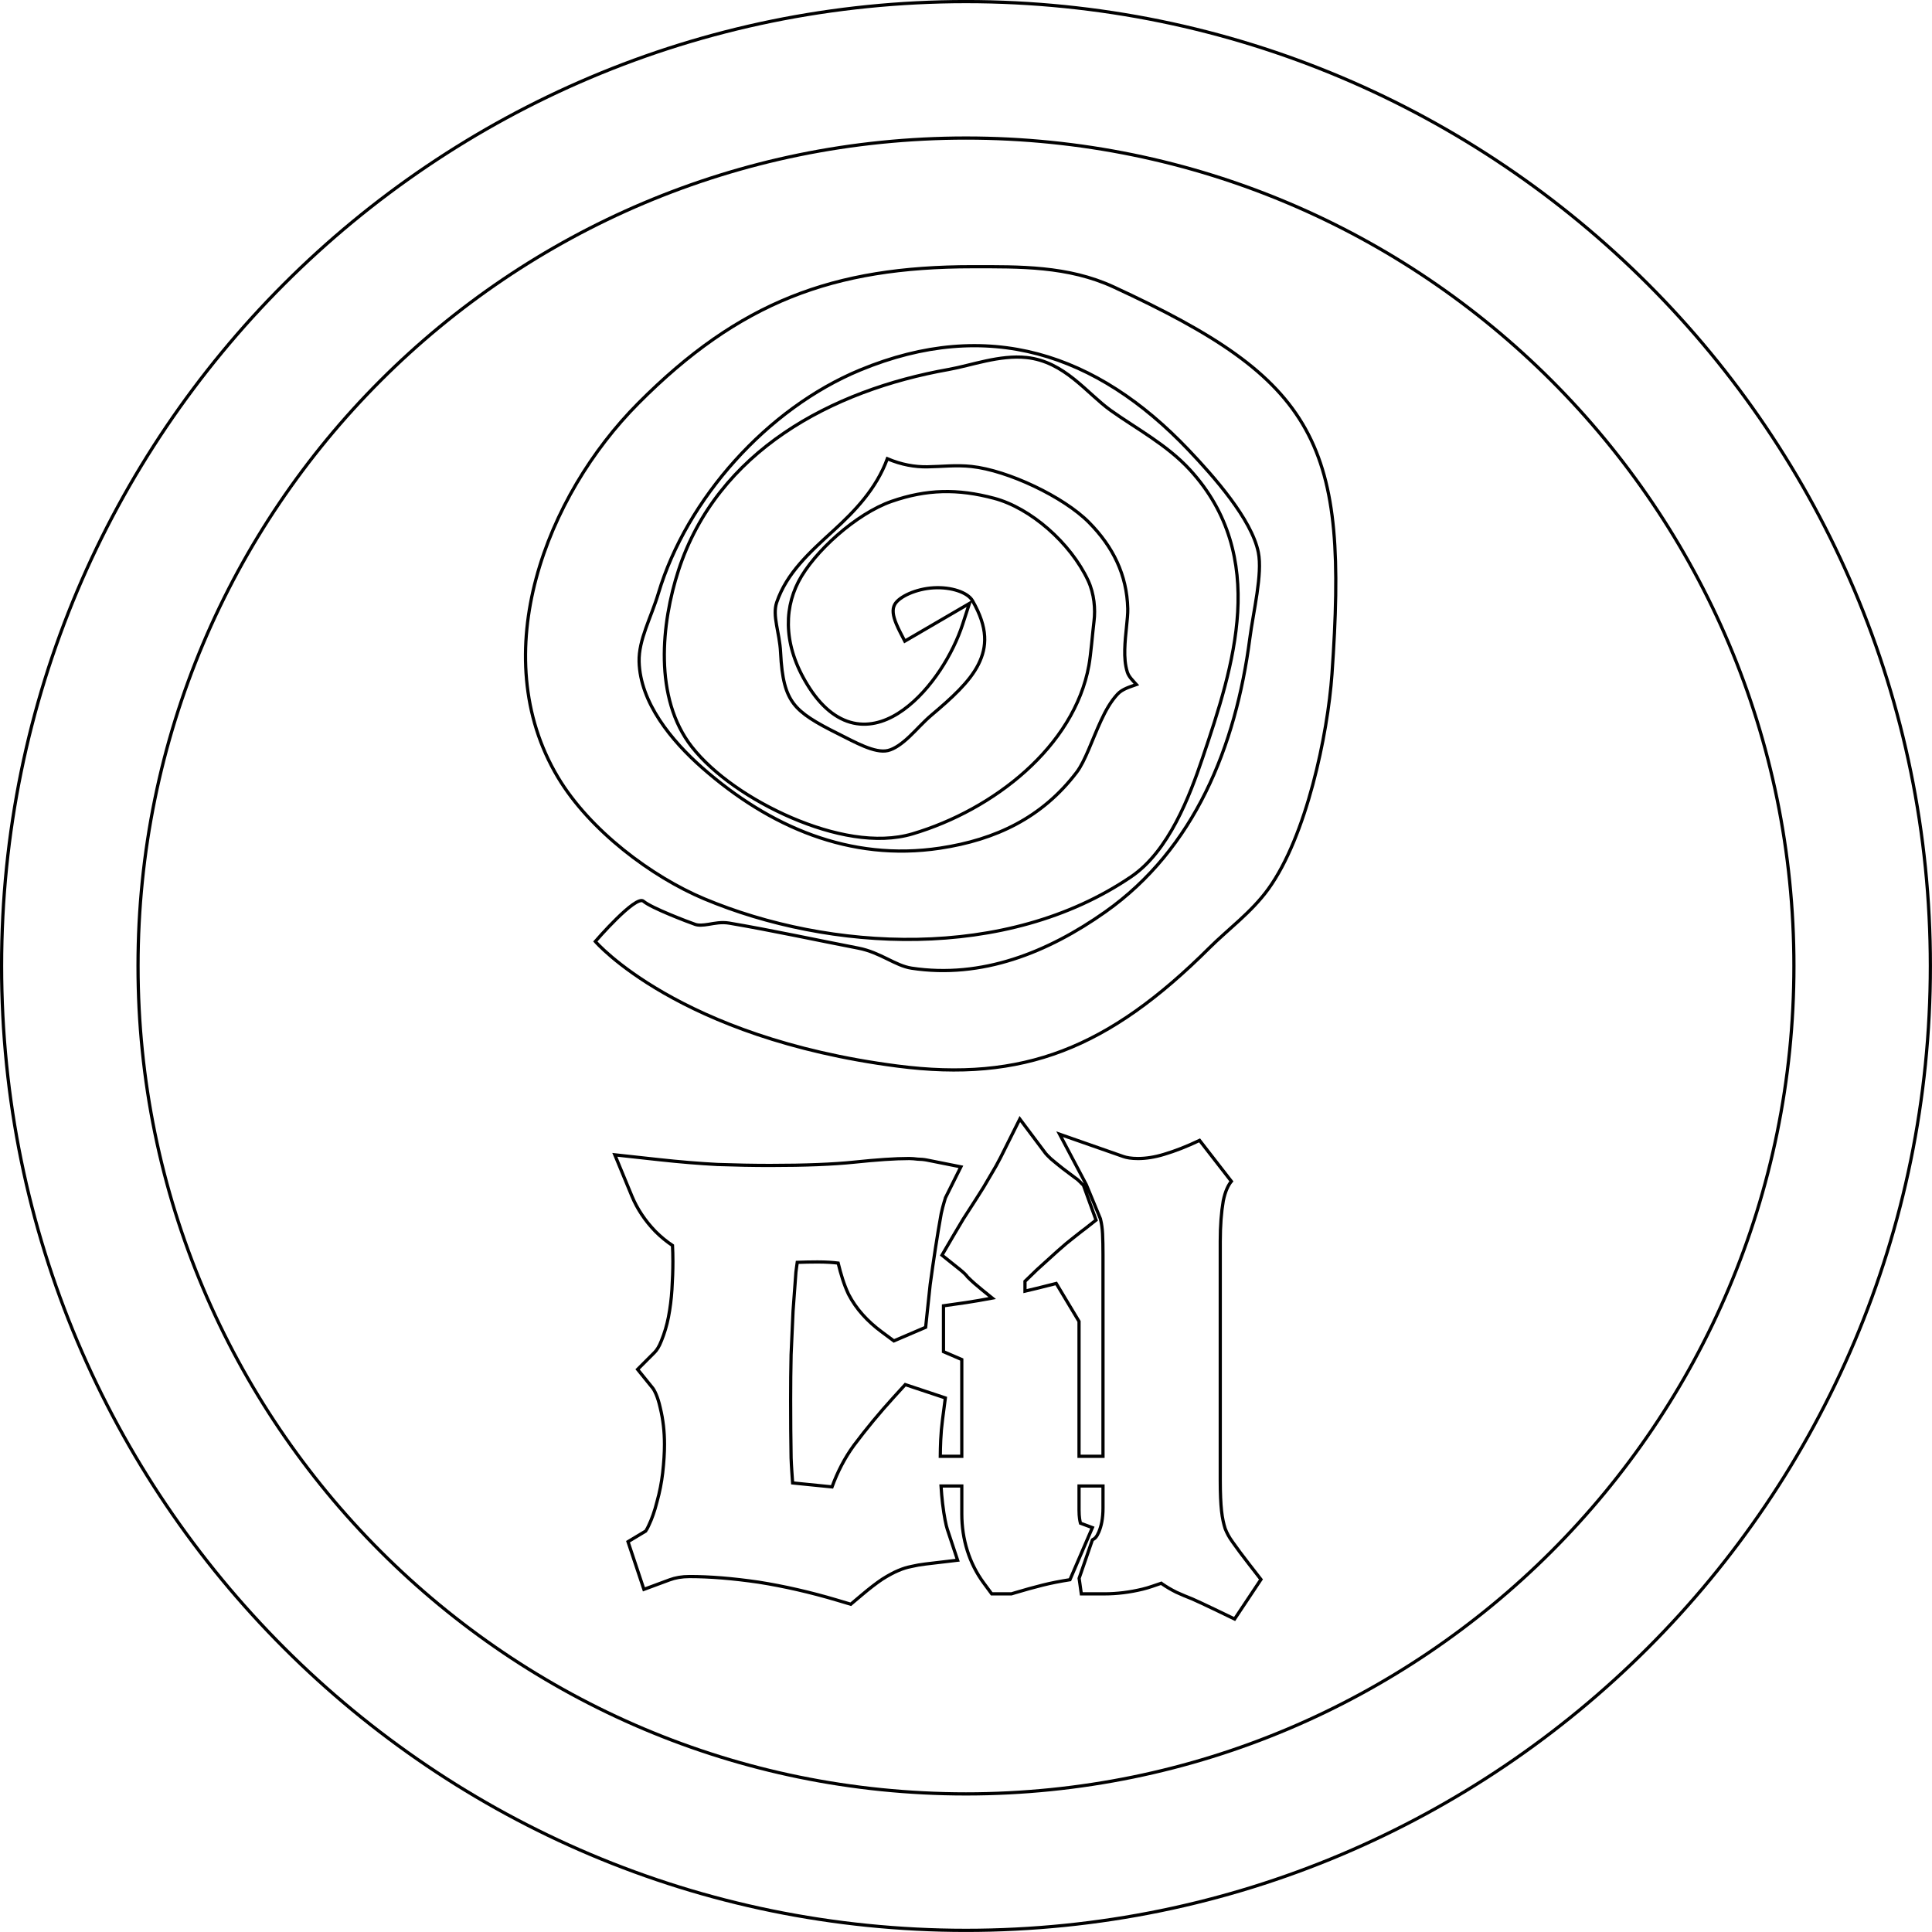
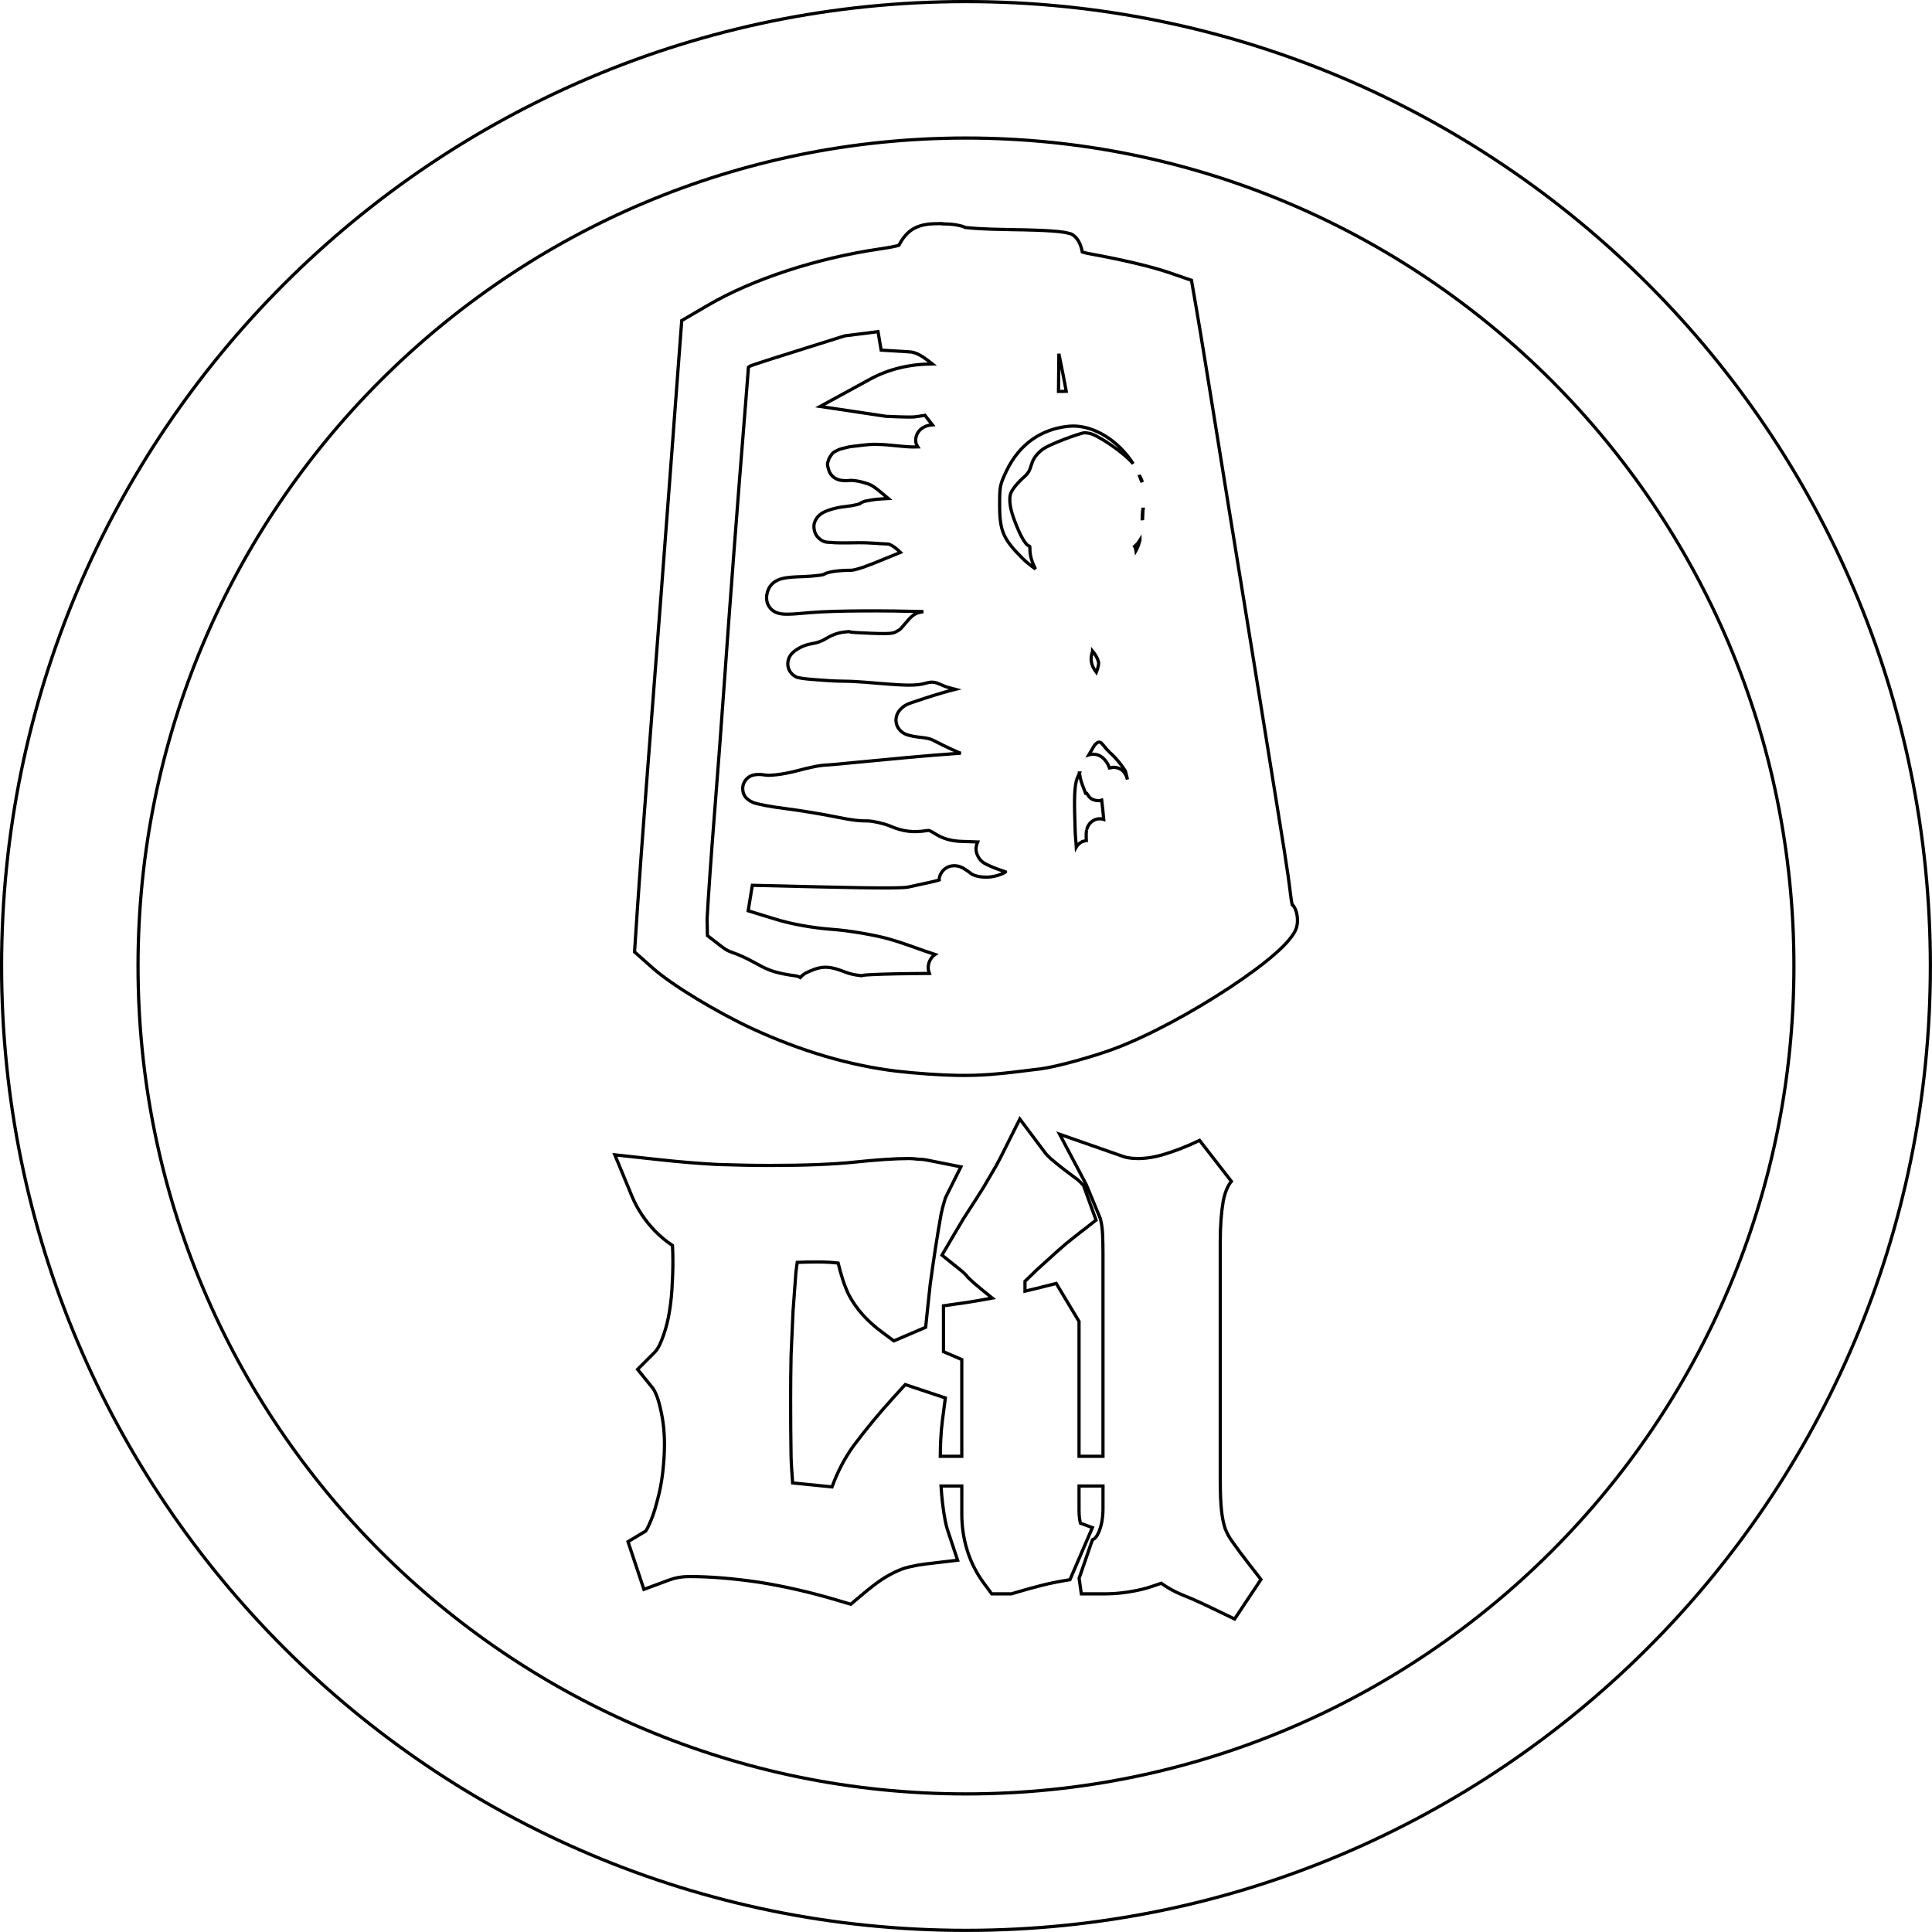
<svg xmlns="http://www.w3.org/2000/svg" version="1.2" viewBox="0 0 113.386 113.386" width="30mm" height="30mm" id="svg1" xml:space="preserve">
  <defs id="defs1">
    <clipPath clipPathUnits="userSpaceOnUse" id="cp1">
      <path d="m 275.5,535.5 c -143.78,0 -260,-116.22 -260,-260 0,-143.78 116.22,-260 260,-260 143.78,0 260,116.22 260,260 0,143.78 -116.22,260 -260,260 z" id="path1" />
    </clipPath>
    <clipPath clipPathUnits="userSpaceOnUse" id="cp1-3">
      <path d="m 275.5,535.5 c -143.78,0 -260,-116.22 -260,-260 0,-143.78 116.22,-260 260,-260 143.78,0 260,116.22 260,260 0,143.78 -116.22,260 -260,260 z" id="path1-3" />
    </clipPath>
    <clipPath clipPathUnits="userSpaceOnUse" id="cp1-88">
      <path d="m 275.5,535.5 c -143.78,0 -260,-116.22 -260,-260 0,-143.78 116.22,-260 260,-260 143.78,0 260,116.22 260,260 0,143.78 -116.22,260 -260,260 z" id="path1-24" />
    </clipPath>
    <clipPath clipPathUnits="userSpaceOnUse" id="cp1-8">
      <path d="m 275.5,535.5 c -143.78,0 -260,-116.22 -260,-260 0,-143.78 116.22,-260 260,-260 143.78,0 260,116.22 260,260 0,143.78 -116.22,260 -260,260 z" id="path1-8" />
    </clipPath>
  </defs>
  <style id="style1">
		tspan { white-space:pre } 
		.s0 { fill: none;stroke: #ff0000;stroke-miterlimit:100 } 
	</style>
  <g id="layer2" style="display:inline" transform="scale(0.1989225)">
    <g id="layer3" transform="scale(5.027084)">
      <path id="path2" style="fill:none;stroke:#000000;stroke-width:0.95" transform="scale(0.1989225)" d="M 569.518,284.993 A 284.525,284.525 0 0 1 284.993,569.518 284.525,284.525 0 0 1 0.468,284.993 284.525,284.525 0 0 1 284.993,0.468 284.525,284.525 0 0 1 569.518,284.993 Z" />
      <path id="path2-9" style="fill:none;stroke:#000000;stroke-width:0.95;stroke-dasharray:none" transform="scale(0.1989225)" d="M 529.262,284.993 A 244.268,244.268 0 0 1 284.993,529.262 244.268,244.268 0 0 1 40.725,284.993 244.268,244.268 0 0 1 284.993,40.725 244.268,244.268 0 0 1 529.262,284.993 Z" />
    </g>
    <path id="path3" style="font-size:145.706px;font-family:'New Rocker';-inkscape-font-specification:'New Rocker';letter-spacing:2.765px;baseline-shift:baseline;white-space:pre;display:inline;overflow:visible;opacity:1;fill:none;stroke:#000000;stroke-width:0.95;stroke-dasharray:none;stroke-opacity:1;enable-background:accumulate;stop-color:#000000;stop-opacity:1" d="m 318.375,465.643 0.648,4.595 h 6.794 c 3.75,10e-6 7.524,-0.476 11.281,-1.384 1.958,-0.461 3.698,-1.162 5.538,-1.758 0.078,0.054 0.127,0.133 0.206,0.187 1.288,0.894 2.653,1.695 4.094,2.415 l 0.108,0.059 0.118,0.049 c 1.359,0.627 2.911,1.275 4.615,1.944 1.638,0.728 3.767,1.715 6.343,2.955 l 6.127,2.955 7.776,-11.674 -3.456,-4.448 c -1.982,-2.549 -3.615,-4.737 -4.87,-6.529 l -0.049,-0.079 -0.059,-0.079 c -0.932,-1.265 -1.61,-2.534 -2.121,-3.839 -0.448,-1.383 -0.836,-3.094 -1.07,-5.204 -0.243,-2.191 -0.383,-5.251 -0.383,-9.043 V 366.24 c 0,-4.651 0.314,-8.641 0.884,-11.939 0.591,-2.9 1.502,-4.701 2.396,-5.773 l -9.377,-12.077 c -3.777,1.799 -7.241,3.145 -10.368,4.075 l -0.029,0.01 -0.029,0.01 c -2.858,0.873 -5.43,1.257 -7.766,1.257 -1.946,0 -3.355,-0.262 -4.261,-0.579 l -18.842,-6.588 7.865,14.865 4.173,10.093 0.039,0.216 0.059,0.216 c 0.265,1.127 0.454,2.453 0.53,3.986 0.089,1.78 0.128,3.842 0.128,6.166 v 59.471 h -7.069 v -39.785 l -6.726,-11.203 -5.626,1.414 c -1.091,0.273 -2.312,0.559 -3.594,0.854 v -2.906 c 1.151,-1.13 2.337,-2.277 3.564,-3.446 2.093,-1.903 4.096,-3.717 5.999,-5.43 1.82,-1.638 3.466,-3.01 4.909,-4.114 l 0.118,-0.088 0.108,-0.088 c 1.552,-1.278 2.747,-2.126 3.152,-2.445 l 3.112,-2.455 -3.731,-10.3 c -0.404,-0.231 -1.193,-1.367 -2.356,-2.111 -1.172,-0.898 -2.397,-1.823 -3.711,-2.788 -1.22,-0.96 -2.396,-1.924 -3.525,-2.877 -0.866,-0.806 -1.454,-1.457 -1.561,-1.6 l -7.6,-10.133 -5.665,11.321 c -0.745,1.489 -1.758,3.314 -3.034,5.41 l -0.069,0.108 -0.059,0.108 c -1.178,2.084 -2.449,4.173 -3.819,6.274 l -0.029,0.039 -0.02,0.039 c -1.348,2.118 -2.65,4.138 -3.898,6.058 l -0.079,0.118 -0.069,0.118 c -1.176,1.959 -2.111,3.53 -2.818,4.742 l -3.407,5.832 5.282,4.222 c 1.176,0.94 1.863,1.691 1.915,1.758 l 0.295,0.383 0.344,0.344 c 1.123,1.123 2.426,2.248 4.094,3.603 l 2.896,2.347 c -2.653,0.483 -5.33,0.983 -7.658,1.316 l -6.726,0.962 v 13.53 l 5.4,2.327 v 28.542 h -6.343 c 0.015,-1.555 0.054,-3.147 0.128,-4.772 v -0.01 c 0.087,-2.008 0.268,-4.016 0.53,-6.029 l 0.835,-6.402 -11.831,-3.937 -3.427,3.76 c -4.148,4.552 -8.046,9.265 -11.694,14.129 l -0.029,0.039 -0.029,0.039 c -2.708,3.714 -4.817,7.833 -6.421,12.214 l -11.625,-1.168 c -0.155,-2.434 -0.35,-4.55 -0.452,-7.393 -0.095,-5.46 -0.137,-11.205 -0.137,-17.251 0,-4.398 0.042,-8.798 0.137,-13.196 0.191,-4.491 0.388,-8.79 0.579,-12.902 0.283,-4.05 0.562,-7.867 0.844,-11.448 0.117,-1.109 0.268,-1.869 0.393,-2.887 1.921,-0.068 3.874,-0.118 5.95,-0.118 2.645,0 4.633,0.147 6.117,0.334 0.782,3.222 1.699,6.281 2.975,9.004 l 0.059,0.137 0.069,0.128 c 2.212,4.286 5.584,7.934 9.72,11.007 l 3.613,2.68 9.377,-4.016 0.481,-4.566 c 0.19,-1.804 0.475,-4.511 0.854,-8.022 0.476,-3.518 1,-7.125 1.571,-10.84 0.565,-3.675 1.129,-7.046 1.689,-10.133 0.562,-2.603 1.24,-4.526 1.247,-4.634 v -0.01 l 4.556,-9.131 -10.044,-2.003 c -0.929,-0.186 -1.825,-0.245 -2.71,-0.265 -0.829,-0.096 -1.645,-0.187 -2.464,-0.187 -4.257,0 -9.595,0.374 -16.259,1.07 -6.072,0.634 -14.411,0.972 -24.831,0.972 -4.823,0 -10.005,-0.096 -15.523,-0.285 -5.358,-0.283 -11.074,-0.75 -17.143,-1.414 l -13.127,-1.434 5.047,12.204 c 1.567,3.786 3.907,7.251 6.834,10.3 l 0.059,0.049 0.049,0.059 c 1.589,1.589 3.262,2.96 5.027,4.134 0.068,1.352 0.118,2.883 0.118,4.762 0,2.534 -0.099,5.281 -0.285,8.248 -0.173,2.766 -0.517,5.484 -1.031,8.149 -0.491,2.451 -1.169,4.731 -2.042,6.873 l -0.029,0.069 -0.029,0.079 c -0.662,1.722 -1.391,2.765 -2.023,3.397 l -4.978,4.978 4.438,5.479 c 0.509,0.629 1.516,2.535 2.229,5.783 l 0.02,0.088 0.02,0.088 c 0.815,3.342 1.227,6.891 1.227,10.683 0,2.45 -0.171,5.258 -0.53,8.405 -0.342,2.908 -0.889,5.711 -1.65,8.414 l -0.029,0.108 -0.029,0.108 c -0.67,2.68 -1.481,4.958 -2.376,6.824 l -0.059,0.108 -0.049,0.128 c -0.487,1.107 -0.906,1.512 -0.893,1.532 l -5.145,3.093 4.693,14.06 7.58,-2.808 c 1.678,-0.622 3.588,-0.972 5.881,-0.972 5.922,0 12.728,0.543 20.373,1.659 7.595,1.206 15.308,2.97 23.142,5.302 l 4.055,1.208 3.24,-2.73 c 2.332,-1.973 4.363,-3.529 6.058,-4.664 1.812,-1.148 3.426,-1.999 4.742,-2.553 1.444,-0.608 2.638,-0.957 3.505,-1.119 l 0.177,-0.039 0.167,-0.039 c 1.368,-0.322 2.734,-0.558 4.085,-0.717 l 9.544,-1.129 -3.034,-9.121 c -0.362,-1.085 -0.951,-3.823 -1.404,-7.629 -0.192,-1.61 -0.34,-3.324 -0.452,-5.145 h 6.127 v 8.257 c 0,7.453 2.179,14.563 6.48,20.383 l 2.347,3.181 h 5.822 l 1.1,-0.334 c 2.807,-0.842 5.508,-1.591 8.1,-2.239 2.465,-0.616 5.159,-1.147 8.061,-1.6 l 6.618,-15.366 -3.515,-1.306 c -0.166,-0.637 -0.422,-1.743 -0.422,-3.888 v -7.089 h 7.069 v 6.51 c 0,3.038 -0.489,5.339 -1.247,7.089 -0.636,1.467 -1.122,1.898 -1.885,2.298 z" />
-     <path d="m 264.734,314.516 c 37.098,4.819 62.287,-5.178 92.093,-34.888 5.431,-5.413 12.407,-10.478 17.384,-17.368 11.217,-15.529 17.504,-45.512 18.76,-63.355 2.381,-33.83 1.553,-55.442 -7.784,-72.279 -9.336,-16.837 -26.84,-28.184 -56.601,-41.954 -13.523,-6.257 -27.87,-5.983 -41.694,-5.983 -41.06,0 -68.823,10.379 -98.579,40.295 -13.614,13.687 -24.876,32.072 -30.129,51.656 -5.253,19.584 -4.442,40.475 6.408,58.654 9.41,15.766 27.781,29.421 43.162,35.875 36.905,15.486 88.998,18.606 125.974,-6.517 11.146,-7.573 17.241,-23.754 21.071,-35.058 4.629,-13.662 9.496,-28.382 10.355,-43.007 0.859,-14.625 -2.445,-29.27 -14.066,-41.954 -6.846,-7.472 -15.905,-12.193 -23.414,-17.565 -7.018,-5.02 -13.607,-14.402 -24.79,-15.583 -7.985,-0.844 -16.352,2.34 -22.982,3.514 -34.634,6.138 -68.269,24.113 -79.725,59.267 -5.064,15.54 -7.374,37.698 3.97,52.128 6.27,7.975 17.321,15.678 29.39,20.859 12.069,5.181 25.156,7.885 35.695,4.757 23.962,-7.112 47.679,-25.743 52.024,-49.672 0.602,-3.317 1.085,-9.633 1.516,-13.104 0.431,-3.47 0.079,-8.064 -1.751,-11.971 -5.222,-11.149 -16.987,-21.398 -27.733,-24.254 -10.746,-2.855 -19.873,-2.693 -30.261,0.913 -10.388,3.606 -22.94,14.917 -27.469,23.709 -4.529,8.792 -4.226,19.894 3.349,31.489 4.082,6.247 8.84,9.616 13.799,10.371 4.959,0.755 9.732,-1.101 13.869,-4.104 8.274,-6.006 14.661,-16.679 17.423,-25.168 l 2.013,-6.18 -19.066,11.117 c -0.886,-1.711 -1.825,-3.443 -2.5,-5.071 -1.012,-2.44 -1.278,-4.304 -0.472,-5.755 1.269,-2.284 6.252,-4.607 11.479,-4.906 5.227,-0.299 10.067,1.357 11.471,3.813 4.614,8.069 4.325,13.588 1.738,18.768 -2.587,5.179 -7.935,9.987 -13.861,14.986 -2.265,1.911 -4.376,4.337 -6.542,6.376 -2.166,2.039 -4.338,3.602 -6.298,4.065 -3.853,0.91 -9.797,-2.521 -14.624,-4.922 -6.769,-3.367 -10.79,-5.78 -13.162,-8.9 -2.372,-3.121 -3.496,-7.323 -3.876,-15.096 -0.292,-5.962 -2.512,-10.793 -1.14,-14.813 2.953,-8.652 9.663,-14.692 16.684,-21.103 6.395,-5.839 12.665,-12.345 15.953,-21.26 4.161,1.775 8.112,2.442 11.778,2.39 4.358,-0.061 8.43,-0.597 13.052,-0.102 10.684,1.144 27.153,8.913 34.65,16.495 7.101,7.183 11.199,15.452 11.448,25.458 0.072,2.911 -0.775,7.526 -0.881,12.037 -0.053,2.256 0.081,4.521 0.755,6.675 0.442,1.413 1.647,2.504 2.681,3.672 -2.013,0.724 -4.146,1.307 -5.551,2.815 -2.054,2.205 -3.555,4.944 -4.875,7.792 -2.64,5.695 -4.684,11.969 -7.202,15.277 -10.199,13.396 -23.857,19.902 -40.311,22.384 -26.591,4.011 -50.356,-6.311 -70.117,-23.674 -9.142,-8.032 -18.364,-19.3 -18.665,-31.363 -0.162,-6.461 3.523,-12.911 5.708,-20.206 8.329,-27.804 32.085,-54.472 59.479,-65.816 37.71,-15.616 69.835,-4.897 96.873,23.532 7.48,7.865 18.663,20.475 20.631,30.255 1.283,6.372 -1.482,17.482 -2.516,25.419 -4.156,31.902 -16.31,62.065 -42.614,80.645 -16.99,12.001 -36.487,19.781 -57.215,16.613 -4.769,-0.729 -9.182,-4.648 -15.638,-5.897 -12.392,-2.397 -25.595,-5.261 -38.085,-7.383 -2.348,-0.399 -4.407,0.071 -6.109,0.346 -1.702,0.275 -2.981,0.364 -3.986,0.015 -2.089,-0.724 -12.973,-4.854 -15.243,-6.826 -2.269,-1.972 -14.206,11.869 -14.206,11.869 0,0 24.382,28.352 89.1,36.757 z" style="baseline-shift:baseline;display:inline;overflow:visible;fill:none;stroke:#000000;stroke-width:0.95;stroke-dasharray:none;stroke-opacity:1;enable-background:accumulate;stop-color:#000000" id="path1-2" />
+     <path id="path4" style="baseline-shift:baseline;display:inline;overflow:visible;fill:none;stroke:#000000;stroke-width:0.95;stroke-dasharray:none;stroke-opacity:1;enable-background:accumulate;stop-color:#000000" d="m 277.189,65.976 c -2.788,0 -5.196,0.192 -7.433,1.375 -2.125,1.124 -3.486,2.994 -4.546,5.007 -0.068,0.022 -0.046,0.008 -0.137,0.039 -0.673,0.228 -2.56,0.619 -5.587,1.06 -18.305,2.671 -37.373,8.865 -50.556,16.564 l -7.796,4.556 -1.07,14.158 c -0.502,6.642 -1.706,22.713 -2.68,35.73 -1.669,22.306 -2.564,33.905 -6.755,88.318 -0.95,12.331 -2.071,27.724 -2.504,34.276 l -0.913,13.785 5.42,4.811 c 5.723,5.088 19.191,13.139 29.102,17.732 14.449,6.696 29.022,11.005 42.956,12.656 5.307,0.629 13.08,1.169 17.772,1.227 7.131,0.088 11.45,-0.248 24.625,-1.934 4.804,-0.615 15.674,-3.689 21.552,-5.881 10.477,-3.907 23.439,-11.042 34.031,-18.017 5.296,-3.488 9.974,-6.922 13.471,-9.985 1.747,-1.531 3.209,-2.967 4.35,-4.389 1.081,-1.348 2.257,-2.89 2.298,-5.233 0.017,-0.968 -0.071,-1.918 -0.363,-2.877 -0.134,-0.441 -0.355,-1.06 -0.835,-1.708 l -0.059,-0.069 -0.029,-0.029 -0.029,-0.039 c -0.028,-0.028 -0.071,-0.057 -0.088,-0.069 -0.004,-0.002 -0.026,-0.008 -0.029,-0.01 l -0.01,-0.01 h -0.01 c -0.007,-9.8e-4 -0.022,0.001 -0.029,0 l -0.01,-0.01 c -0.004,-0.002 -0.025,-0.007 -0.029,-0.01 l -0.01,-0.01 c -0.156,-0.588 -0.351,-1.687 -0.481,-2.857 -0.316,-2.846 -1.137,-8.6 -1.856,-13.078 -2.987,-18.617 -4.647,-28.9 -6.195,-38.459 -0.904,-5.577 -2.441,-15.087 -3.417,-21.129 -0.976,-6.047 -2.523,-15.556 -3.436,-21.139 -0.912,-5.574 -2.462,-15.081 -3.436,-21.12 -0.976,-6.044 -2.503,-15.55 -3.407,-21.129 -0.904,-5.577 -2.411,-14.898 -3.348,-20.707 -0.94,-5.826 -2.169,-13.21 -2.739,-16.485 l -1.424,-8.189 -6.588,-2.268 c -5.122,-1.761 -13.853,-3.816 -22.848,-5.449 -1.82,-0.331 -2.445,-0.534 -2.779,-0.638 -0.111,-0.521 -0.21,-1.057 -0.383,-1.551 -0.245,-0.7 -0.533,-1.534 -1.296,-2.464 -0.515,-0.627 -1.008,-1.019 -1.483,-1.237 -0.474,-0.218 -0.839,-0.258 -0.864,-0.265 -0.498,-0.151 -0.955,-0.229 -1.424,-0.304 -0.958,-0.155 -2.103,-0.274 -3.515,-0.373 -2.822,-0.199 -6.693,-0.331 -11.517,-0.393 -4.073,-0.052 -7.872,-0.181 -10.643,-0.353 -1.384,-0.086 -2.528,-0.187 -3.25,-0.275 -0.073,-0.009 -0.14,-0.02 -0.206,-0.029 -0.66,-0.382 -1.245,-0.442 -1.424,-0.491 -0.595,-0.162 -1.192,-0.267 -1.826,-0.353 -1.029,-0.141 -2.246,-0.187 -3.466,-0.216 l -0.02,-0.059 z m -18.145,31.861 0.923,5.459 8.444,0.52 c 1.833,0.111 3.582,1.211 5.282,2.494 0.469,0.353 0.929,0.703 1.384,1.06 -0.07,9.5e-4 -0.188,0.029 -0.255,0.029 -6.408,0.011 -12.726,1.531 -18.037,4.428 l -14.816,8.09 19.47,2.916 h 0.069 c 1.788,0.072 6.409,0.303 8.218,0.167 0.579,-0.044 1.712,-0.235 2.946,-0.432 0.099,-0.016 0.127,-0.023 0.226,-0.039 0.222,0.298 0.398,0.526 0.628,0.835 0.539,0.721 1.065,1.389 1.581,2.023 -0.319,0.045 -0.715,0.017 -1.021,0.088 -0.496,0.116 -1.213,0.305 -1.993,0.835 -0.401,0.272 -0.971,0.745 -1.394,1.502 -0.489,0.873 -0.666,1.889 -0.442,2.936 0.104,0.485 0.364,0.755 0.569,1.109 -3.924,0.175 -8.021,-0.769 -12.686,-0.766 -2.474,0.002 -5.137,0.488 -6.677,0.609 h -0.01 c -0.602,0.047 -1.23,0.206 -1.856,0.363 -0.626,0.158 -1.251,0.325 -1.414,0.353 -0.506,0.087 -2.101,0.898 -2.376,1.159 -0.359,0.34 -0.65,0.766 -1.129,1.542 l -0.079,0.128 -0.236,0.766 c -0.223,0.459 -0.261,1.041 -0.187,1.414 0.082,0.414 0.188,0.676 0.275,1.041 0.292,1.221 1.053,1.994 1.62,2.406 0.966,0.701 1.878,0.806 2.19,0.854 0.991,0.152 1.891,0.102 2.847,-0.01 -0.272,0.032 -0.039,0.005 0.079,0.01 0.119,0.005 0.288,0.022 0.491,0.039 0.407,0.035 0.952,0.092 1.483,0.196 1.107,0.218 2.408,0.588 3.417,0.972 1.229,0.467 3.326,2.315 5.508,4.153 -1.164,0.073 -2.458,0.102 -3.436,0.216 -0.948,0.11 -1.796,0.241 -2.553,0.403 -0.378,0.081 -1.311,0.073 -2.474,0.933 -0.16,0.057 -0.495,0.156 -0.903,0.255 -0.846,0.206 -2.02,0.416 -3.122,0.53 -1.539,0.159 -3.026,0.455 -4.34,0.844 -0.653,0.194 -1.271,0.408 -1.885,0.697 -0.502,0.236 -1.353,0.622 -2.14,1.571 -0.2,0.242 -0.689,0.843 -0.962,1.777 -0.193,0.658 -0.169,1.308 -0.039,1.993 0.13,0.685 0.375,1.389 0.893,1.993 0.742,0.863 1.5,1.348 2.209,1.542 0.709,0.194 1.237,0.138 1.492,0.167 1.837,0.211 4.275,0.178 8.621,0.108 2.601,-0.042 6.076,0.301 8.532,0.393 0.579,0.021 1.834,0.773 2.857,1.689 0.308,0.276 0.556,0.523 0.825,0.785 -1.813,0.759 -3.156,1.269 -5.165,2.101 -2.057,0.852 -4.08,1.663 -5.763,2.248 -1.683,0.585 -3.114,0.913 -3.554,0.913 -1.68,0 -3.285,0.091 -4.654,0.265 -0.684,0.087 -1.318,0.196 -1.934,0.353 -0.165,0.042 -0.87,0.177 -1.64,0.648 -0.233,0.055 -0.678,0.149 -1.227,0.226 -1.188,0.166 -2.865,0.309 -4.595,0.373 -2.941,0.109 -4.742,0.169 -6.47,0.619 -0.884,0.23 -1.952,0.647 -2.857,1.551 -0.944,0.943 -1.344,2.066 -1.502,2.896 -0.057,0.297 -0.49,2.06 0.589,3.76 1.12,1.764 2.975,2.113 3.937,2.209 1.935,0.194 4.03,-0.053 8.179,-0.403 7.569,-0.638 22.21,-0.605 33.412,-0.314 -0.176,0.035 -0.52,0.161 -0.677,0.177 -1.855,0.18 -3.101,1.511 -4.104,2.69 -1.003,1.179 -1.933,2.331 -2.307,2.543 -1.492,0.847 -1.431,0.895 -2.828,1.031 -1.303,0.127 -3.983,0.064 -8.945,-0.187 -1.222,-0.062 -1.941,-0.121 -2.327,-0.167 -0.231,-0.027 -0.354,-0.081 -0.353,-0.079 -0.13,-0.051 -0.257,-0.08 -0.334,-0.088 -0.14,-0.015 -0.197,-0.003 -0.245,0 -0.195,0.013 -0.338,0.038 -0.874,0.088 -2.386,0.223 -4.253,1.055 -5.822,2.013 -3.108,1.896 -4.457,0.957 -7.658,2.671 -0.589,0.315 -1.153,0.662 -1.708,1.129 -0.346,0.291 -1.554,1.244 -1.777,3.083 -0.143,1.179 0.193,2.32 0.952,3.23 0.643,0.771 1.413,1.147 1.885,1.325 2.002,0.443 4.083,0.535 6.137,0.707 2.131,0.178 4.862,0.366 7.727,0.383 3.642,0.022 8.4,0.514 12.803,0.844 4.403,0.33 8.365,0.575 10.967,-0.206 1.434,-0.43 2.215,-0.421 3.004,-0.236 0.79,0.185 1.658,0.625 2.955,1.159 0.717,0.295 1.979,0.544 2.995,0.825 -1.306,0.33 -2.637,0.682 -4.026,1.09 -3.558,1.046 -6.985,2.202 -8.346,2.671 -1.263,0.435 -2.703,0.78 -4.085,2.425 -0.373,0.444 -0.869,1.196 -1.031,2.239 -0.183,1.18 0.126,2.307 0.766,3.201 1.028,1.435 2.396,1.788 3.054,1.964 1.615,0.432 2.981,0.535 4.134,0.677 1.153,0.142 2.071,0.313 3.034,0.815 1.21,0.631 4.161,2.109 7.207,3.446 0.29,0.127 0.554,0.22 0.844,0.344 -0.316,0.02 -0.504,0.017 -0.835,0.039 -4.273,0.287 -9.742,0.75 -15.209,1.247 -5.467,0.497 -10.921,1.026 -15.17,1.434 -2.124,0.204 -3.948,0.386 -5.312,0.511 -1.363,0.125 -2.332,0.201 -2.514,0.206 -2.632,0.08 -5.325,0.716 -9.495,1.797 -2.01,0.521 -3.939,0.874 -5.518,1.07 -1.579,0.196 -2.866,0.222 -3.279,0.167 -1.156,-0.154 -2.007,-0.313 -3.26,-0.147 -0.192,0.025 -0.871,0.101 -1.62,0.52 -0.397,0.222 -1.012,0.658 -1.483,1.414 -0.538,0.863 -0.725,1.833 -0.569,2.798 0.123,0.763 0.386,1.355 0.697,1.777 0.311,0.422 0.666,0.674 0.727,0.727 0.356,0.307 0.681,0.499 0.893,0.619 0.932,0.524 1.544,0.618 2.091,0.756 0.661,0.166 1.422,0.329 2.278,0.491 1.715,0.324 3.811,0.646 5.97,0.913 3.969,0.49 11.015,1.659 15.278,2.533 4.588,0.941 6.445,1.1 9.18,1.1 0.375,0 1.621,0.178 2.867,0.461 1.246,0.283 2.583,0.675 3.387,1.021 3.874,1.667 6.805,2.012 11.213,1.335 0.273,-0.042 0.458,-0.002 0.884,0.216 0.425,0.218 1.013,0.626 1.787,1.07 1.549,0.889 3.874,1.876 7.609,1.944 1.611,0.029 2.892,0.105 4.399,0.157 -0.396,0.908 -0.637,1.981 -0.314,3.152 0.338,1.228 0.988,2.122 1.708,2.7 0.721,0.578 1.464,0.867 2.013,1.129 1.265,0.606 2.724,1.122 4.585,1.748 0.122,0.041 0.118,0.068 0.226,0.108 v 0.01 c -0.84,0.641 -3.191,1.452 -5.341,1.532 -1.066,0.04 -2.125,-0.088 -2.985,-0.295 -0.86,-0.206 -1.546,-0.546 -1.689,-0.658 -0.741,-0.58 -1.397,-1.065 -2.101,-1.483 -0.561,-0.333 -1.601,-0.991 -3.201,-0.933 -0.991,0.038 -2.041,0.399 -2.896,1.218 -0.781,0.747 -1.123,1.617 -1.276,2.219 -0.086,0.34 -0.034,0.471 -0.039,0.736 -0.443,0.146 -0.785,0.284 -2.239,0.599 -3.026,0.656 -6.152,1.34 -7.05,1.542 -0.368,0.083 -2.063,0.226 -6.068,0.236 -4.005,0.01 -10.412,-0.081 -20.599,-0.324 l -19.205,-0.452 -1.218,7.521 8.169,2.504 c 4.867,1.492 11.135,2.586 16.947,3.004 4.645,0.335 12.004,1.592 16.132,2.73 5.001,1.379 9.604,3.29 13.923,4.664 -0.077,0.055 -0.139,0.047 -0.216,0.108 -1.115,0.883 -1.846,2.249 -1.846,3.77 0,0.514 0.122,1.098 0.334,1.699 -3.461,0.029 -7.121,0.059 -9.73,0.118 -2.782,0.063 -5.108,0.126 -6.844,0.206 -0.868,0.04 -1.586,0.08 -2.17,0.128 -0.299,0.024 -0.805,0.112 -1.325,0.216 h -0.069 -0.01 c -0.02,-0.005 -0.056,-0.018 -0.069,-0.02 -0.107,-0.015 -0.211,-0.033 -0.344,-0.049 -0.265,-0.032 -0.605,-0.072 -1.011,-0.137 -0.813,-0.13 -1.881,-0.353 -2.985,-0.766 -2.124,-0.795 -3.64,-1.362 -5.42,-1.502 -1.859,-0.147 -3.515,0.38 -4.929,0.982 -0.965,0.411 -1.977,0.735 -3.093,1.934 h -0.01 c -0.011,0.017 -0.027,0.057 -0.039,0.079 l -0.01,0.01 c -0.36,-0.229 -0.767,-0.389 -1.217,-0.452 -5.573,-0.773 -7.838,-1.472 -11.281,-3.397 -3.848,-2.151 -5.849,-2.907 -7.217,-3.407 -1.367,-0.5 -1.961,-0.679 -3.564,-1.915 l -4.134,-3.201 -0.098,-4.88 c 0.289,-5.737 1.27,-19.675 2.16,-30.791 0.895,-11.177 2.221,-28.86 2.955,-39.343 1.52,-21.698 4.12,-55.881 5.94,-78.136 0.343,-4.189 0.648,-8.101 0.874,-11.036 0.11,-1.431 0.201,-2.602 0.265,-3.495 0.15,-0.101 0.288,-0.197 0.491,-0.324 l 0.01,-0.01 c 0.039,-0.013 0.238,-0.104 0.461,-0.187 0.313,-0.115 0.755,-0.269 1.296,-0.452 1.083,-0.366 2.58,-0.852 4.34,-1.414 3.519,-1.124 8.106,-2.562 12.725,-4.006 3.267,-1.021 6.193,-1.946 9.112,-2.867 2.392,-0.299 5.063,-0.623 6.932,-0.864 1.202,-0.155 2.009,-0.267 2.867,-0.383 z m 53.354,6.529 c 0.859,4.151 1.81,8.968 2.062,10.476 0.035,0.208 0.07,0.39 0.108,0.589 -0.204,0.011 -0.301,0.037 -0.619,0.039 l -1.659,0.01 0.088,-8.238 z m 4.163,21.326 c 6.22,-0.034 13.361,4.213 17.762,11.134 -0.44,-0.52 -0.913,-1.014 -1.434,-1.502 -1.16,-1.087 -2.547,-2.198 -3.996,-3.25 -1.448,-1.051 -2.955,-2.042 -4.359,-2.818 -1.261,-0.697 -2.491,-1.571 -4.713,-1.571 -0.678,0 -10.425,3.3 -12.607,5.175 -4.008,3.443 -2.119,5.264 -4.959,7.757 -0.959,0.842 -1.817,1.716 -2.523,2.563 -0.35,0.42 -0.683,0.848 -0.982,1.335 -0.126,0.205 -0.801,1.094 -0.825,2.602 -0.045,2.805 0.962,5.415 1.993,8.002 0.527,1.322 1.1,2.574 1.718,3.662 0.305,0.537 0.63,1.07 1.051,1.591 0.353,0.437 0.736,0.616 1.109,0.844 0.025,0.131 0.058,0.194 0.059,0.736 0.002,2.106 0.682,4.092 1.659,5.93 -1.283,-0.931 -2.567,-1.882 -3.77,-3.083 -5.802,-5.79 -6.825,-8.156 -6.824,-15.857 4.9e-4,-5.498 0.096,-5.979 2.052,-10.054 3.727,-7.762 10.121,-12.309 18.302,-13.127 0.425,-0.043 0.854,-0.066 1.286,-0.069 z m 19.549,14.482 c 0.205,0.479 0.714,1.235 0.815,1.748 0.01,0.051 1.2e-4,0.288 0.01,0.344 -0.263,-0.556 -0.577,-1.403 -0.825,-2.091 z m 1.1,10.074 c -0.006,1.589 -0.1,2.112 -0.137,3.191 -0.039,-0.142 -0.044,-0.292 -0.088,-0.432 h -0.01 v -0.01 l 0.01,-0.01 c 0.003,-0.015 0.006,-0.043 0.01,-0.059 v -0.01 c 0.005,-0.099 0.008,-0.193 0.01,-0.304 0.004,-0.223 0.01,-0.493 0.02,-0.785 0.02,-0.584 0.092,-1.272 0.187,-1.581 z m -0.893,9.112 c -0.241,0.782 -0.357,1.457 -0.952,2.69 -0.066,0.136 -0.167,0.213 -0.236,0.344 -0.037,-0.252 -0.071,-0.519 -0.245,-0.933 -0.061,-0.145 -0.106,-0.143 -0.167,-0.236 0.636,-0.525 1.151,-1.141 1.6,-1.866 z m -13.952,32.755 c 0.994,1.195 1.768,2.737 1.767,3.633 -1.4e-4,0.11 -0.101,0.815 -0.304,1.542 -0.097,0.347 -0.253,0.689 -0.383,1.051 -1.6,-2.079 -1.913,-3.978 -1.08,-6.225 z m 5.007,29.838 c 0.889,0.75 2.003,1.969 2.916,3.093 0.854,1.05 1.585,2.159 1.728,2.415 0.01,0.029 0.025,0.079 0.039,0.128 0.031,0.11 0.077,0.271 0.128,0.471 0.102,0.4 0.243,0.958 0.393,1.63 0.015,0.069 0.034,0.194 0.049,0.265 -0.154,-0.447 -0.246,-0.921 -0.54,-1.443 -0.073,-0.129 -0.21,-0.375 -0.432,-0.648 -0.003,-0.004 -0.201,-0.294 -0.52,-0.569 -0.319,-0.275 -0.762,-0.529 -1.355,-0.727 -0.324,-0.108 -0.526,-0.118 -0.736,-0.147 -0.21,-0.029 -0.49,-0.059 -0.491,-0.059 -0.003,-2e-5 -0.897,0.16 -1.218,0.216 -0.262,-0.66 -0.57,-1.522 -1.443,-2.474 -0.251,-0.274 -0.649,-0.686 -1.257,-1.041 -0.63,-0.368 -1.909,-0.8 -3.378,-0.363 0.545,-0.917 0.869,-1.528 1.581,-2.69 1.949,-2.412 2.166,-0.268 4.536,1.944 z m -8.896,6.107 c 0.157,1.143 0.373,2.222 0.835,3.436 l 0.982,2.572 h 0.334 c 0.137,0.207 0.238,0.395 0.442,0.628 v 0.01 0.01 c 0.042,0.09 0.322,0.503 0.776,0.844 0.558,0.42 1.373,0.668 2.474,0.668 0.284,0 0.479,-0.111 0.717,-0.177 0.257,2.09 0.438,3.945 0.599,5.734 -0.155,-0.039 -0.275,-0.131 -0.442,-0.157 -0.608,-0.096 -1.286,-0.097 -1.983,0.157 -1.176,0.429 -1.814,1.285 -2.042,1.65 -0.472,0.754 -0.582,1.486 -0.579,1.473 -0.103,0.514 -0.112,0.889 -0.128,1.227 -0.021,0.451 0.018,1.171 0.039,1.856 h -0.079 c -0.002,2.1e-4 -1.187,0.353 -1.188,0.353 l -0.01,0.01 h -0.01 c -5e-4,2.5e-4 -0.167,0.094 -0.304,0.177 -0.137,0.083 -0.271,0.161 -0.471,0.324 -0.4,0.325 -0.659,0.666 -0.805,0.884 -0.054,0.08 -0.044,0.1 -0.088,0.177 -0.093,-1.824 -0.259,-2.51 -0.334,-4.703 -0.276,-8.047 -0.311,-11.939 0.304,-14.659 0.18,-0.798 0.622,-1.671 0.962,-2.494 z" />
  </g>
  <style id="style1-4">
		tspan { white-space:pre } 
		.s0 { fill: none;stroke: #ff0000;stroke-miterlimit:100 } 
	</style>
  <style id="style1-5">
		tspan { white-space:pre } 
		.s0 { fill: none;stroke: #ff0000;stroke-miterlimit:100 } 
	</style>
  <style id="style1-2">
		tspan { white-space:pre } 
		.s0 { fill: none;stroke: #ff0000;stroke-miterlimit:100 } 
	</style>
</svg>
